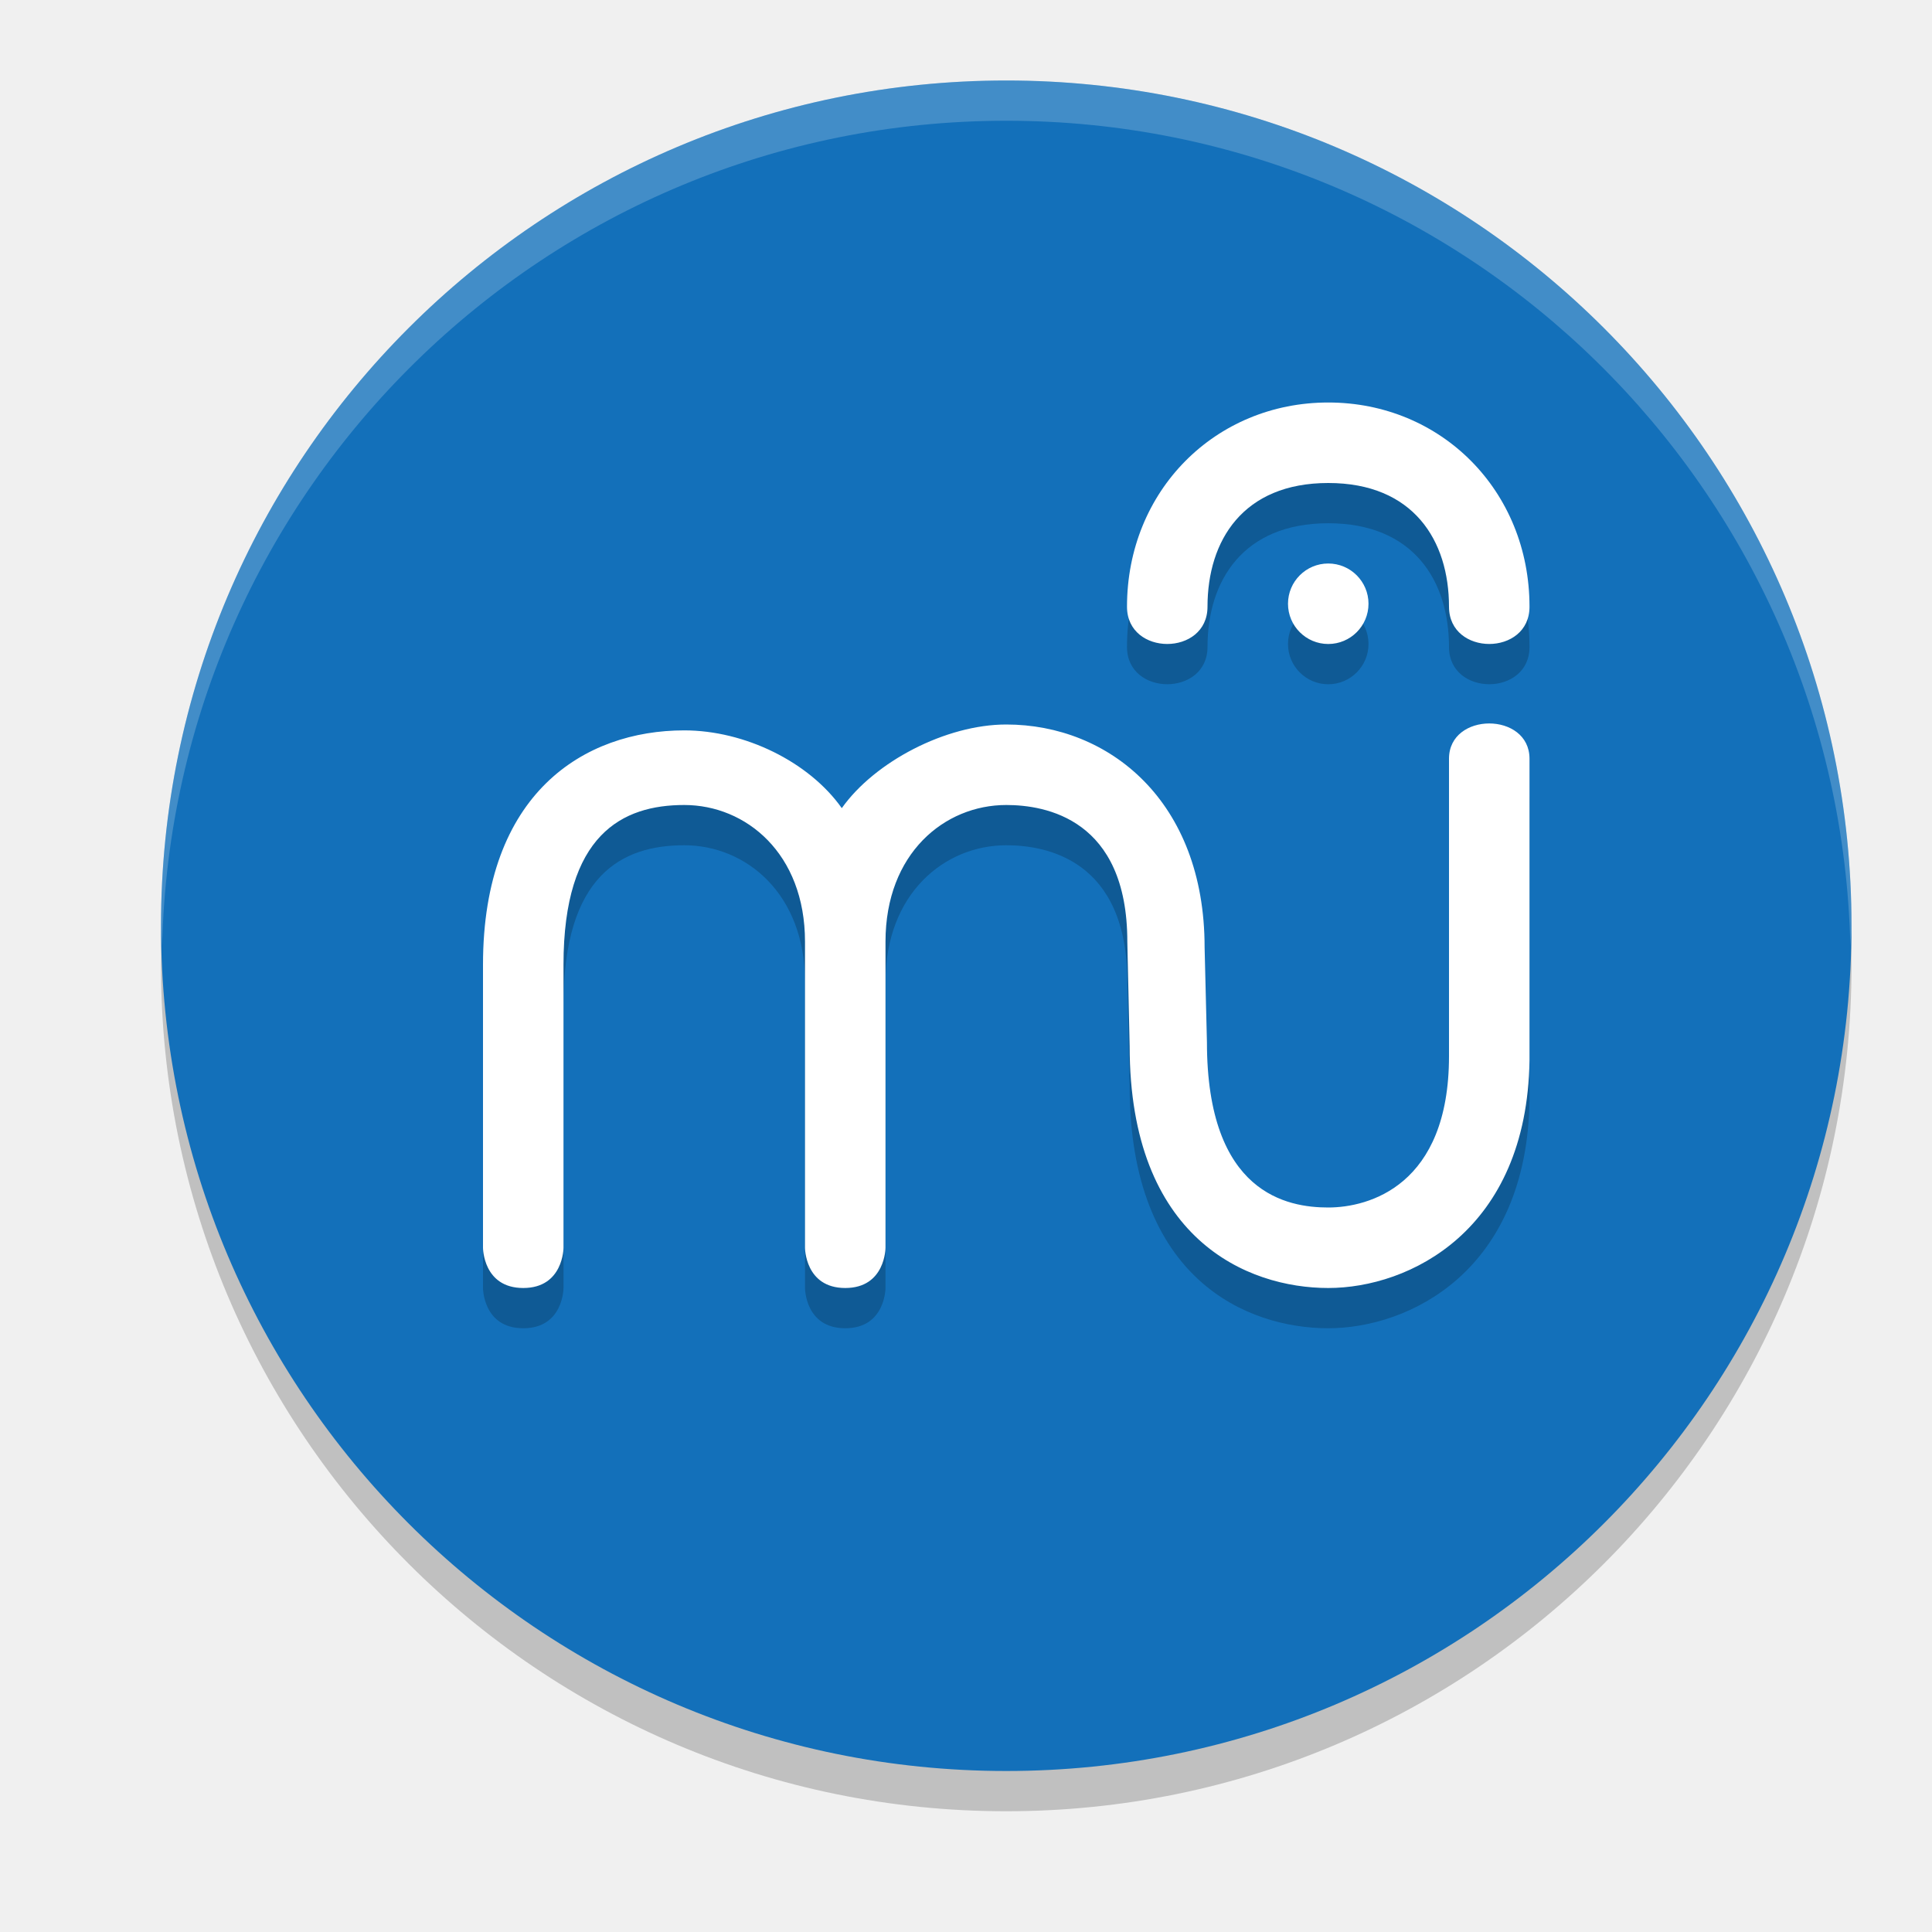
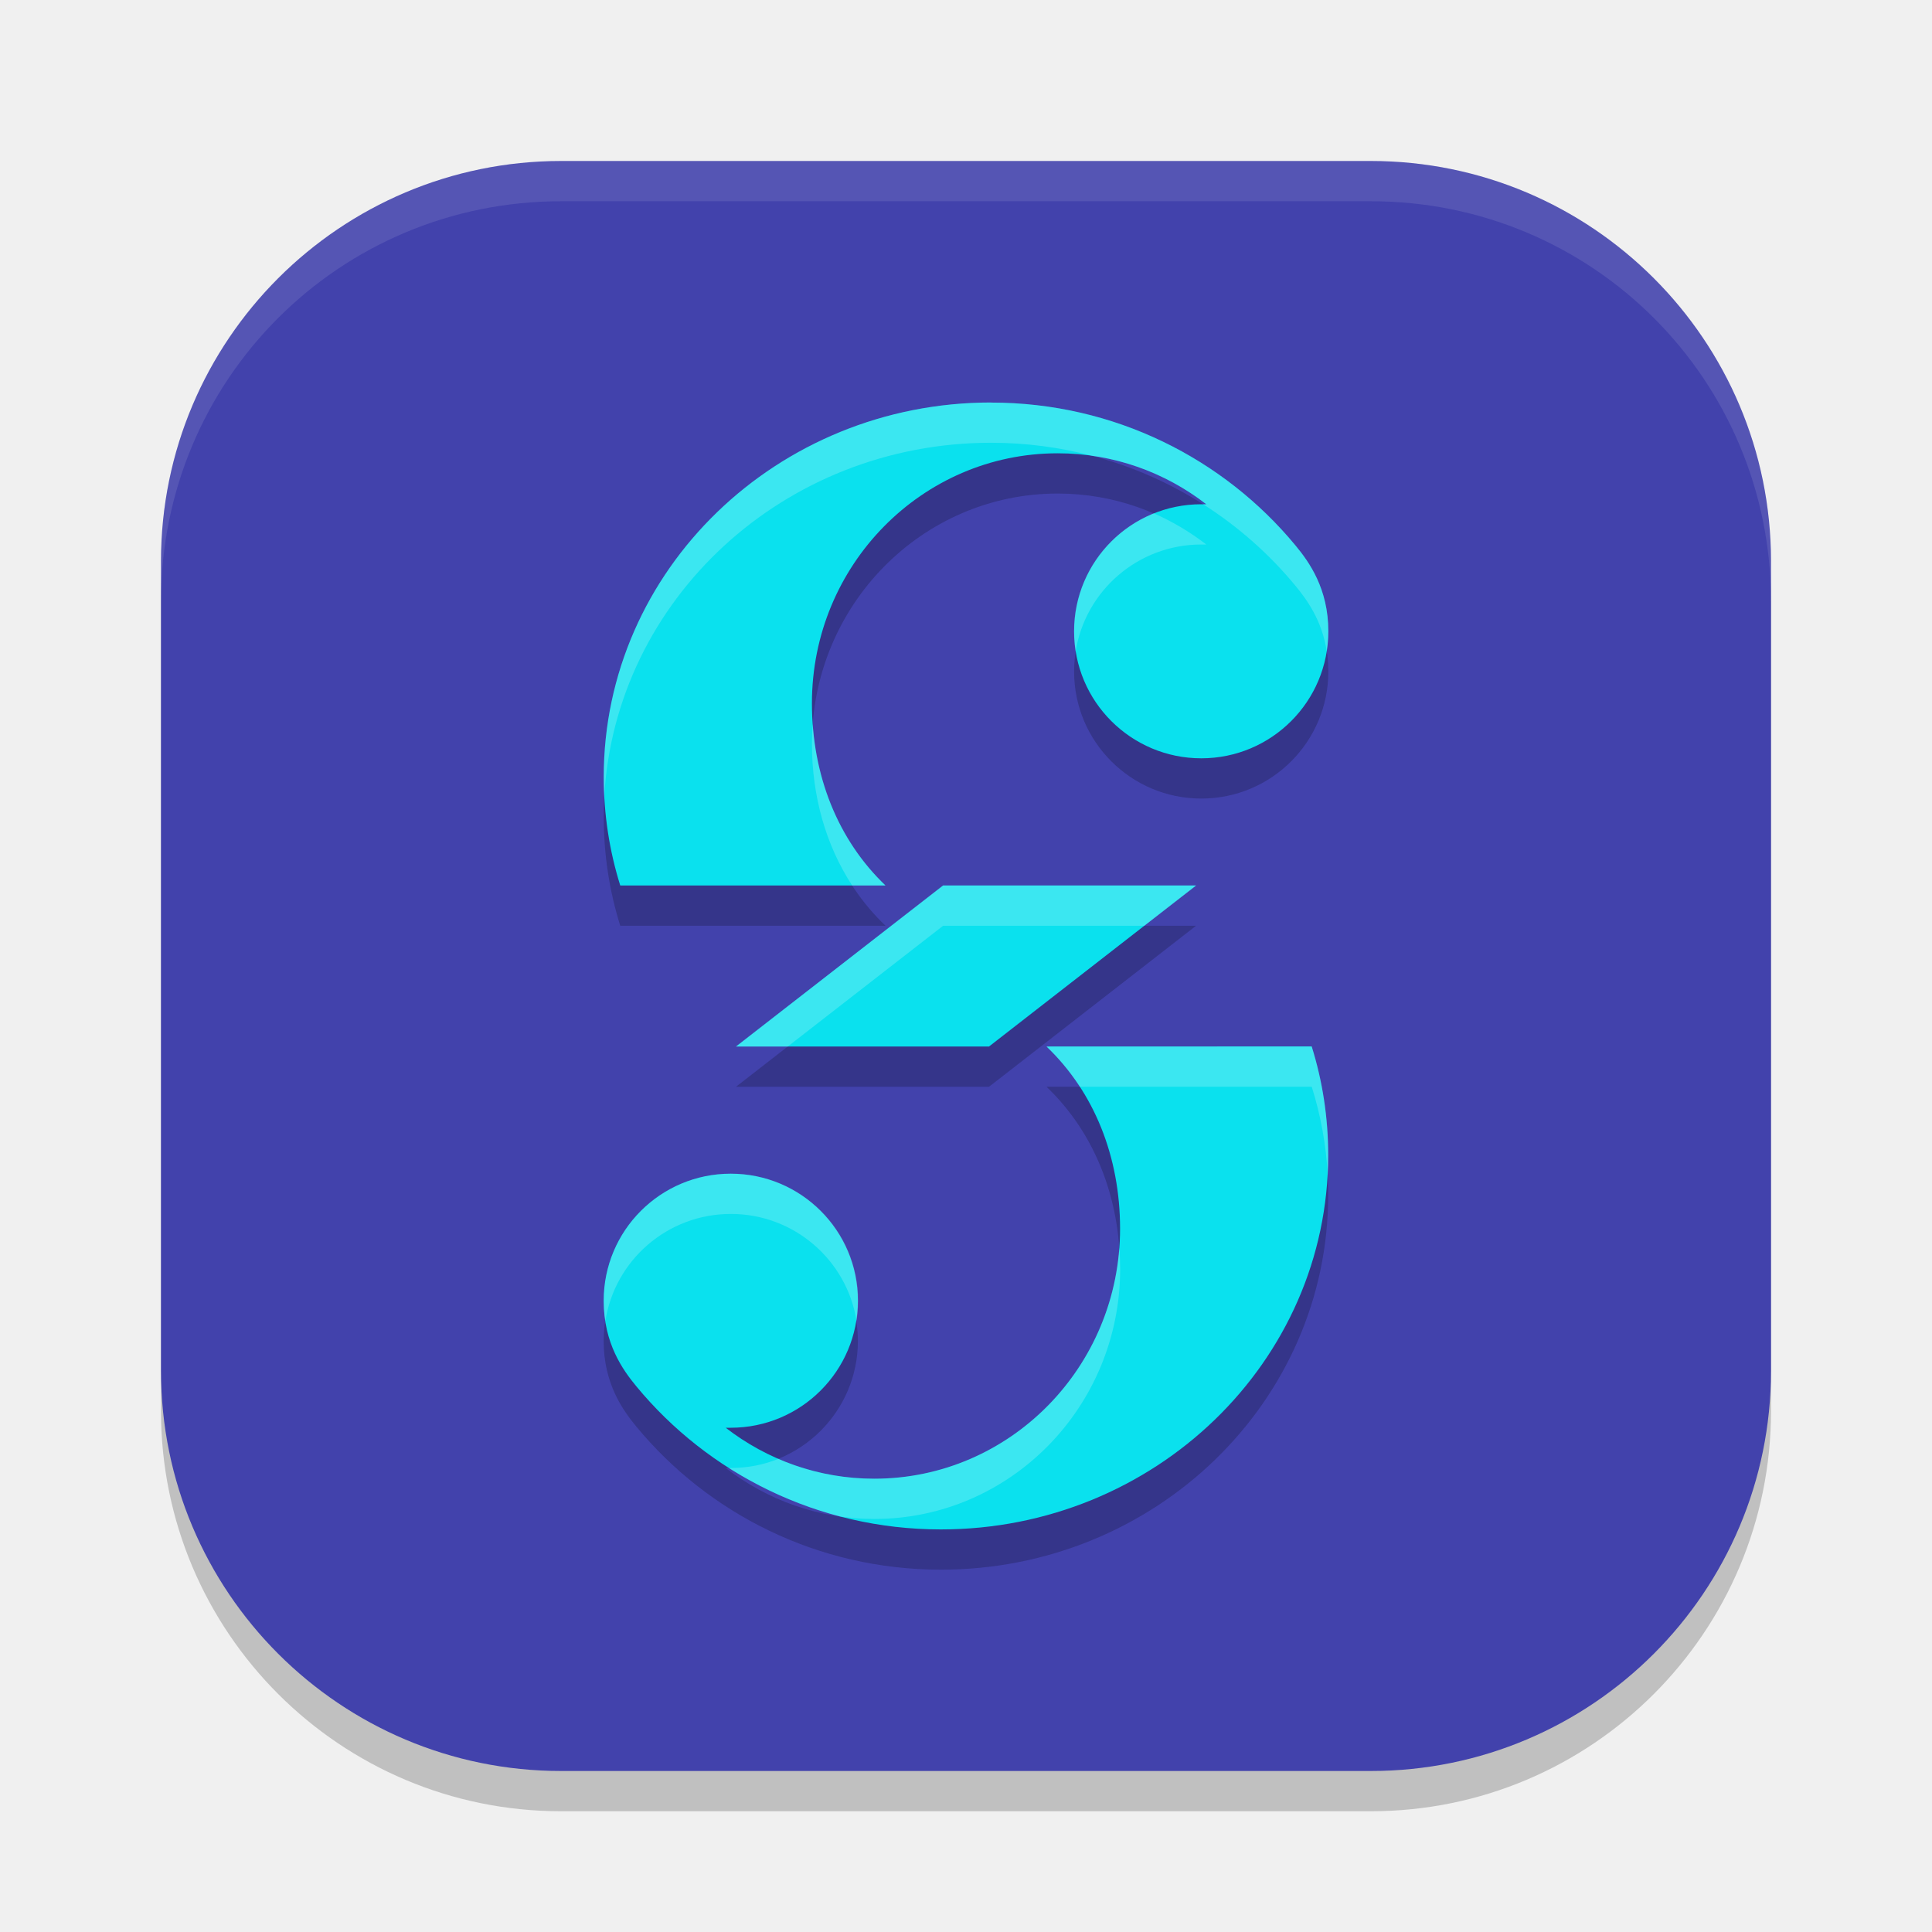
<svg xmlns="http://www.w3.org/2000/svg" width="24" height="24" version="1.1">
-   <path style="opacity:0.2" d="M 12.5,22.5 C 18.299,22.5 23,17.799 23,12 23,6.201 18.299,1.5 12.5,1.5 6.701,1.5 2,6.201 2,12 2,17.799 6.701,22.5 12.5,22.5 Z" />
-   <path style="fill:#1370ba" d="M 12.5,22 C 18.299,22 23,17.299 23,11.5 23,5.701 18.299,1 12.5,1 6.701,1 2,5.701 2,11.5 2,17.299 6.701,22 12.5,22 Z" />
-   <path style="opacity:0.2" d="m 16.5,5.5 c -1.404,0 -2.5,1.097 -2.5,2.537 1.32e-4,0.617 1,0.617 1,0 0,-0.823 0.442,-1.537 1.5,-1.537 1.058,0 1.5,0.714 1.5,1.537 0,0.617 1,0.617 1,0 C 19,6.597 17.904,5.5 16.5,5.5 Z m 0,2 c -0.276,0 -0.5,0.224 -0.5,0.5 0,0.276 0.224,0.5 0.5,0.5 0.276,0 0.5,-0.224 0.5,-0.5 0,-0.276 -0.224,-0.5 -0.5,-0.5 z m -4,2 c -0.75,0 -1.634,0.462 -2.043,1.039 C 10.049,9.962 9.25,9.573 8.5,9.573 7.26,9.573 6,10.35 6,12.484 V 16 c 0,0 0,0.5 0.5,0.5 C 7,16.5 7,16 7,16 v -3.516 c -4.325e-4,-1.622 0.734,-1.984 1.5,-1.984 0.766,0 1.5,0.601 1.5,1.698 V 16 c 0,0 0,0.5 0.5,0.5 C 11,16.5 11,16 11,16 v -3.802 c 0,-1.098 0.734,-1.698 1.5,-1.698 0.486,0 1.504,0.171 1.504,1.698 l 0.029,1.298 C 14.033,15.894 15.497,16.5 16.5,16.5 c 1.003,0 2.469,-0.707 2.5,-2.829 V 9.925 c 0,-0.584 -1,-0.584 -1,0 v 3.695 C 18,15.23 17.002,15.5 16.5,15.5 c -0.502,0 -1.507,-0.168 -1.507,-2.054 l -0.029,-1.178 C 14.964,10.449 13.775,9.5 12.5,9.5 Z" />
-   <path style="fill:#ffffff" d="M 16.5,5 C 15.096,5 14,6.097 14,7.537 c 1.32e-4,0.617 1,0.617 1,0 C 15,6.714 15.442,6 16.5,6 17.558,6 18,6.714 18,7.537 c 0,0.617 1,0.617 1,0 C 19,6.097 17.904,5 16.5,5 Z m 0,2 C 16.224,7 16,7.224 16,7.5 16,7.776 16.224,8 16.5,8 16.776,8 17,7.776 17,7.5 17,7.224 16.776,7 16.5,7 Z m -4,2 c -0.75,0 -1.634,0.462 -2.043,1.039 C 10.049,9.462 9.25,9.073 8.5,9.073 c -1.24,0 -2.5,0.777 -2.5,2.911 v 3.516 c 0,0 0,0.5 0.5,0.5 0.5,0 0.5,-0.5 0.5,-0.5 v -3.516 c -4.325e-4,-1.622 0.734,-1.984 1.5,-1.984 0.766,0 1.5,0.601 1.5,1.698 v 3.802 c 0,0 0,0.5 0.5,0.5 0.5,0 0.5,-0.5 0.5,-0.5 v -3.802 c 0,-1.098 0.734,-1.698 1.5,-1.698 0.486,0 1.504,0.171 1.504,1.698 l 0.029,1.298 c 7e-6,2.398 1.463,3.004 2.467,3.004 1.003,0 2.469,-0.707 2.5,-2.829 V 9.425 c 0,-0.584 -1,-0.584 -1,0 v 3.695 c 0,1.61 -0.998,1.88 -1.5,1.88 -0.502,0 -1.507,-0.168 -1.507,-2.054 l -0.029,-1.178 C 14.964,9.949 13.775,9 12.5,9 Z" />
-   <path style="fill:#ffffff;opacity:0.2" d="M 12.5 1 C 6.701 1 2 5.701 2 11.5 C 2 11.584 2.012 11.666 2.014 11.75 C 2.148 6.068 6.785 1.5 12.5 1.5 C 18.215 1.5 22.852 6.068 22.986 11.75 C 22.988 11.666 23 11.584 23 11.5 C 23 5.701 18.299 1 12.5 1 z" />
+   <rect x="2" y="2.5" width="20" height="20" rx="4.971" style="opacity:.2" />
+   <rect x="2" y="2" width="20" height="20" rx="4.971" style="fill:#4242ac" />
+   <path d="m12.311 5.5c-2.657 0-4.811 2.082-4.811 4.65 0 0.469 0.071 0.922 0.205 1.35h3.295c-0.593-0.566-0.914-1.371-0.914-2.264 0-1.715 1.368-3.105 3.053-3.105 0.693 0 1.333 0.236 1.846 0.633-0.021-1.55e-4 -0.042 0-0.062 0-0.872-2.14e-4 -1.58 0.706-1.58 1.578-2.13e-4 0.872 0.708 1.578 1.58 1.578 0.872-1.92e-4 1.578-0.706 1.578-1.578 0-0.528-0.237-0.86-0.408-1.066-0.888-1.075-2.247-1.775-3.781-1.775zm-0.596 6-2.572 2h3.143l2.572-2zm1.285 2c0.593 0.566 0.914 1.371 0.914 2.264 0 1.715-1.368 3.105-3.053 3.105-0.693 0-1.333-0.236-1.846-0.633 0.021 1.55e-4 0.042 0 0.062 0 0.872 2.14e-4 1.58-0.706 1.58-1.578 2.13e-4 -0.872-0.708-1.578-1.58-1.578-0.872 1.92e-4 -1.578 0.706-1.578 1.578 0 0.528 0.237 0.86 0.408 1.066 0.888 1.075 2.247 1.775 3.781 1.775 2.657 0 4.811-2.082 4.811-4.65 0-0.469-0.071-0.922-0.205-1.35z" style="opacity:.2" />
+   <path d="m12.311 5c-2.657 0-4.811 2.082-4.811 4.65 0 0.469 0.071 0.922 0.205 1.35h3.295c-0.593-0.566-0.914-1.371-0.914-2.264 0-1.715 1.368-3.105 3.053-3.105 0.693 0 1.333 0.236 1.846 0.633-0.021-1.55e-4 -0.042 0-0.062 0-0.872-2.14e-4 -1.58 0.706-1.58 1.578-2.13e-4 0.872 0.708 1.578 1.58 1.578 0.872-1.92e-4 1.578-0.706 1.578-1.578 0-0.528-0.237-0.86-0.408-1.066-0.888-1.075-2.247-1.775-3.781-1.775zm-0.596 6-2.572 2h3.143l2.572-2zm1.285 2c0.593 0.566 0.914 1.371 0.914 2.264 0 1.715-1.368 3.105-3.053 3.105-0.693 0-1.333-0.236-1.846-0.633 0.021 1.55e-4 0.042 0 0.062 0 0.872 2.14e-4 1.58-0.706 1.58-1.578 2.13e-4 -0.872-0.708-1.578-1.58-1.578-0.872 1.93e-4 -1.578 0.706-1.578 1.578 0 0.528 0.237 0.86 0.408 1.066 0.888 1.075 2.247 1.775 3.781 1.775 2.657 0 4.811-2.082 4.811-4.65 0-0.469-0.071-0.922-0.205-1.35z" style="fill:#0ae1ee" />
+   <path d="m12.311 5c-2.657 0-4.811 2.082-4.811 4.65 0 0.084 0.001 0.167 0.006 0.25 0.134-2.452 2.234-4.4 4.805-4.4 0.435 0 0.856 0.057 1.256 0.162 0.528 0.076 1.013 0.288 1.418 0.602-0.013-9.6e-5 -0.026-3.1e-5 -0.039 0 0.435 0.277 0.822 0.619 1.146 1.012 0.142 0.172 0.329 0.428 0.389 0.812 0.013-0.08 0.02-0.162 0.02-0.246 0-0.528-0.237-0.86-0.408-1.066-0.888-1.075-2.247-1.775-3.781-1.775zm2.021 1.377c-0.58 0.233-0.99 0.801-0.99 1.465-2.1e-5 0.085 0.007 0.169 0.02 0.25 0.12-0.753 0.774-1.328 1.561-1.328 0.021 0 0.042-1.55e-4 0.062 0-0.2-0.154-0.418-0.285-0.652-0.387zm-4.236 2.617c-6e-3 0.08-0.01 0.161-0.01 0.242-1e-6 0.655 0.173 1.263 0.5 1.764h0.414c-0.535-0.511-0.848-1.217-0.904-2.006zm1.619 2.006-2.572 2h0.643l1.93-1.5h2.5l0.643-0.5zm1.285 2c0.158 0.151 0.296 0.318 0.414 0.5h2.881c0.11 0.351 0.179 0.719 0.199 1.1 0.004-0.083 0.006-0.166 0.006-0.25 0-0.469-0.071-0.922-0.205-1.35zm-3.922 1.58c-0.872 1.93e-4 -1.578 0.706-1.578 1.578 0 0.09 0.007 0.173 0.02 0.252 0.118-0.755 0.771-1.33 1.559-1.33 0.787-1.93e-4 1.441 0.575 1.561 1.328 0.013-0.081 0.02-0.165 0.02-0.25 2.13e-4 -0.872-0.708-1.578-1.58-1.578zm4.826 0.926c-0.121 1.602-1.438 2.863-3.043 2.863-0.423 0-0.827-0.087-1.193-0.246-0.182 0.073-0.381 0.113-0.59 0.113-0.008 0-0.015-2e-5 -0.023 0 0.419 0.266 0.883 0.471 1.379 0.602 0.14 0.02 0.282 0.031 0.428 0.031 1.685 0 3.053-1.391 3.053-3.105 1e-6 -0.087-0.004-0.173-0.01-0.258z" style="fill:#ffffff;opacity:.2" />
+   <path d="M 6.971,2 C 4.217,2 2,4.217 2,6.971 v 0.5 C 2,4.717 4.217,2.5 6.971,2.5 H 17.029 C 19.783,2.5 22,4.717 22,7.471 v -0.5 C 22,4.217 19.783,2 17.029,2 Z" style="fill:#ffffff;opacity:.1" />
</svg>
